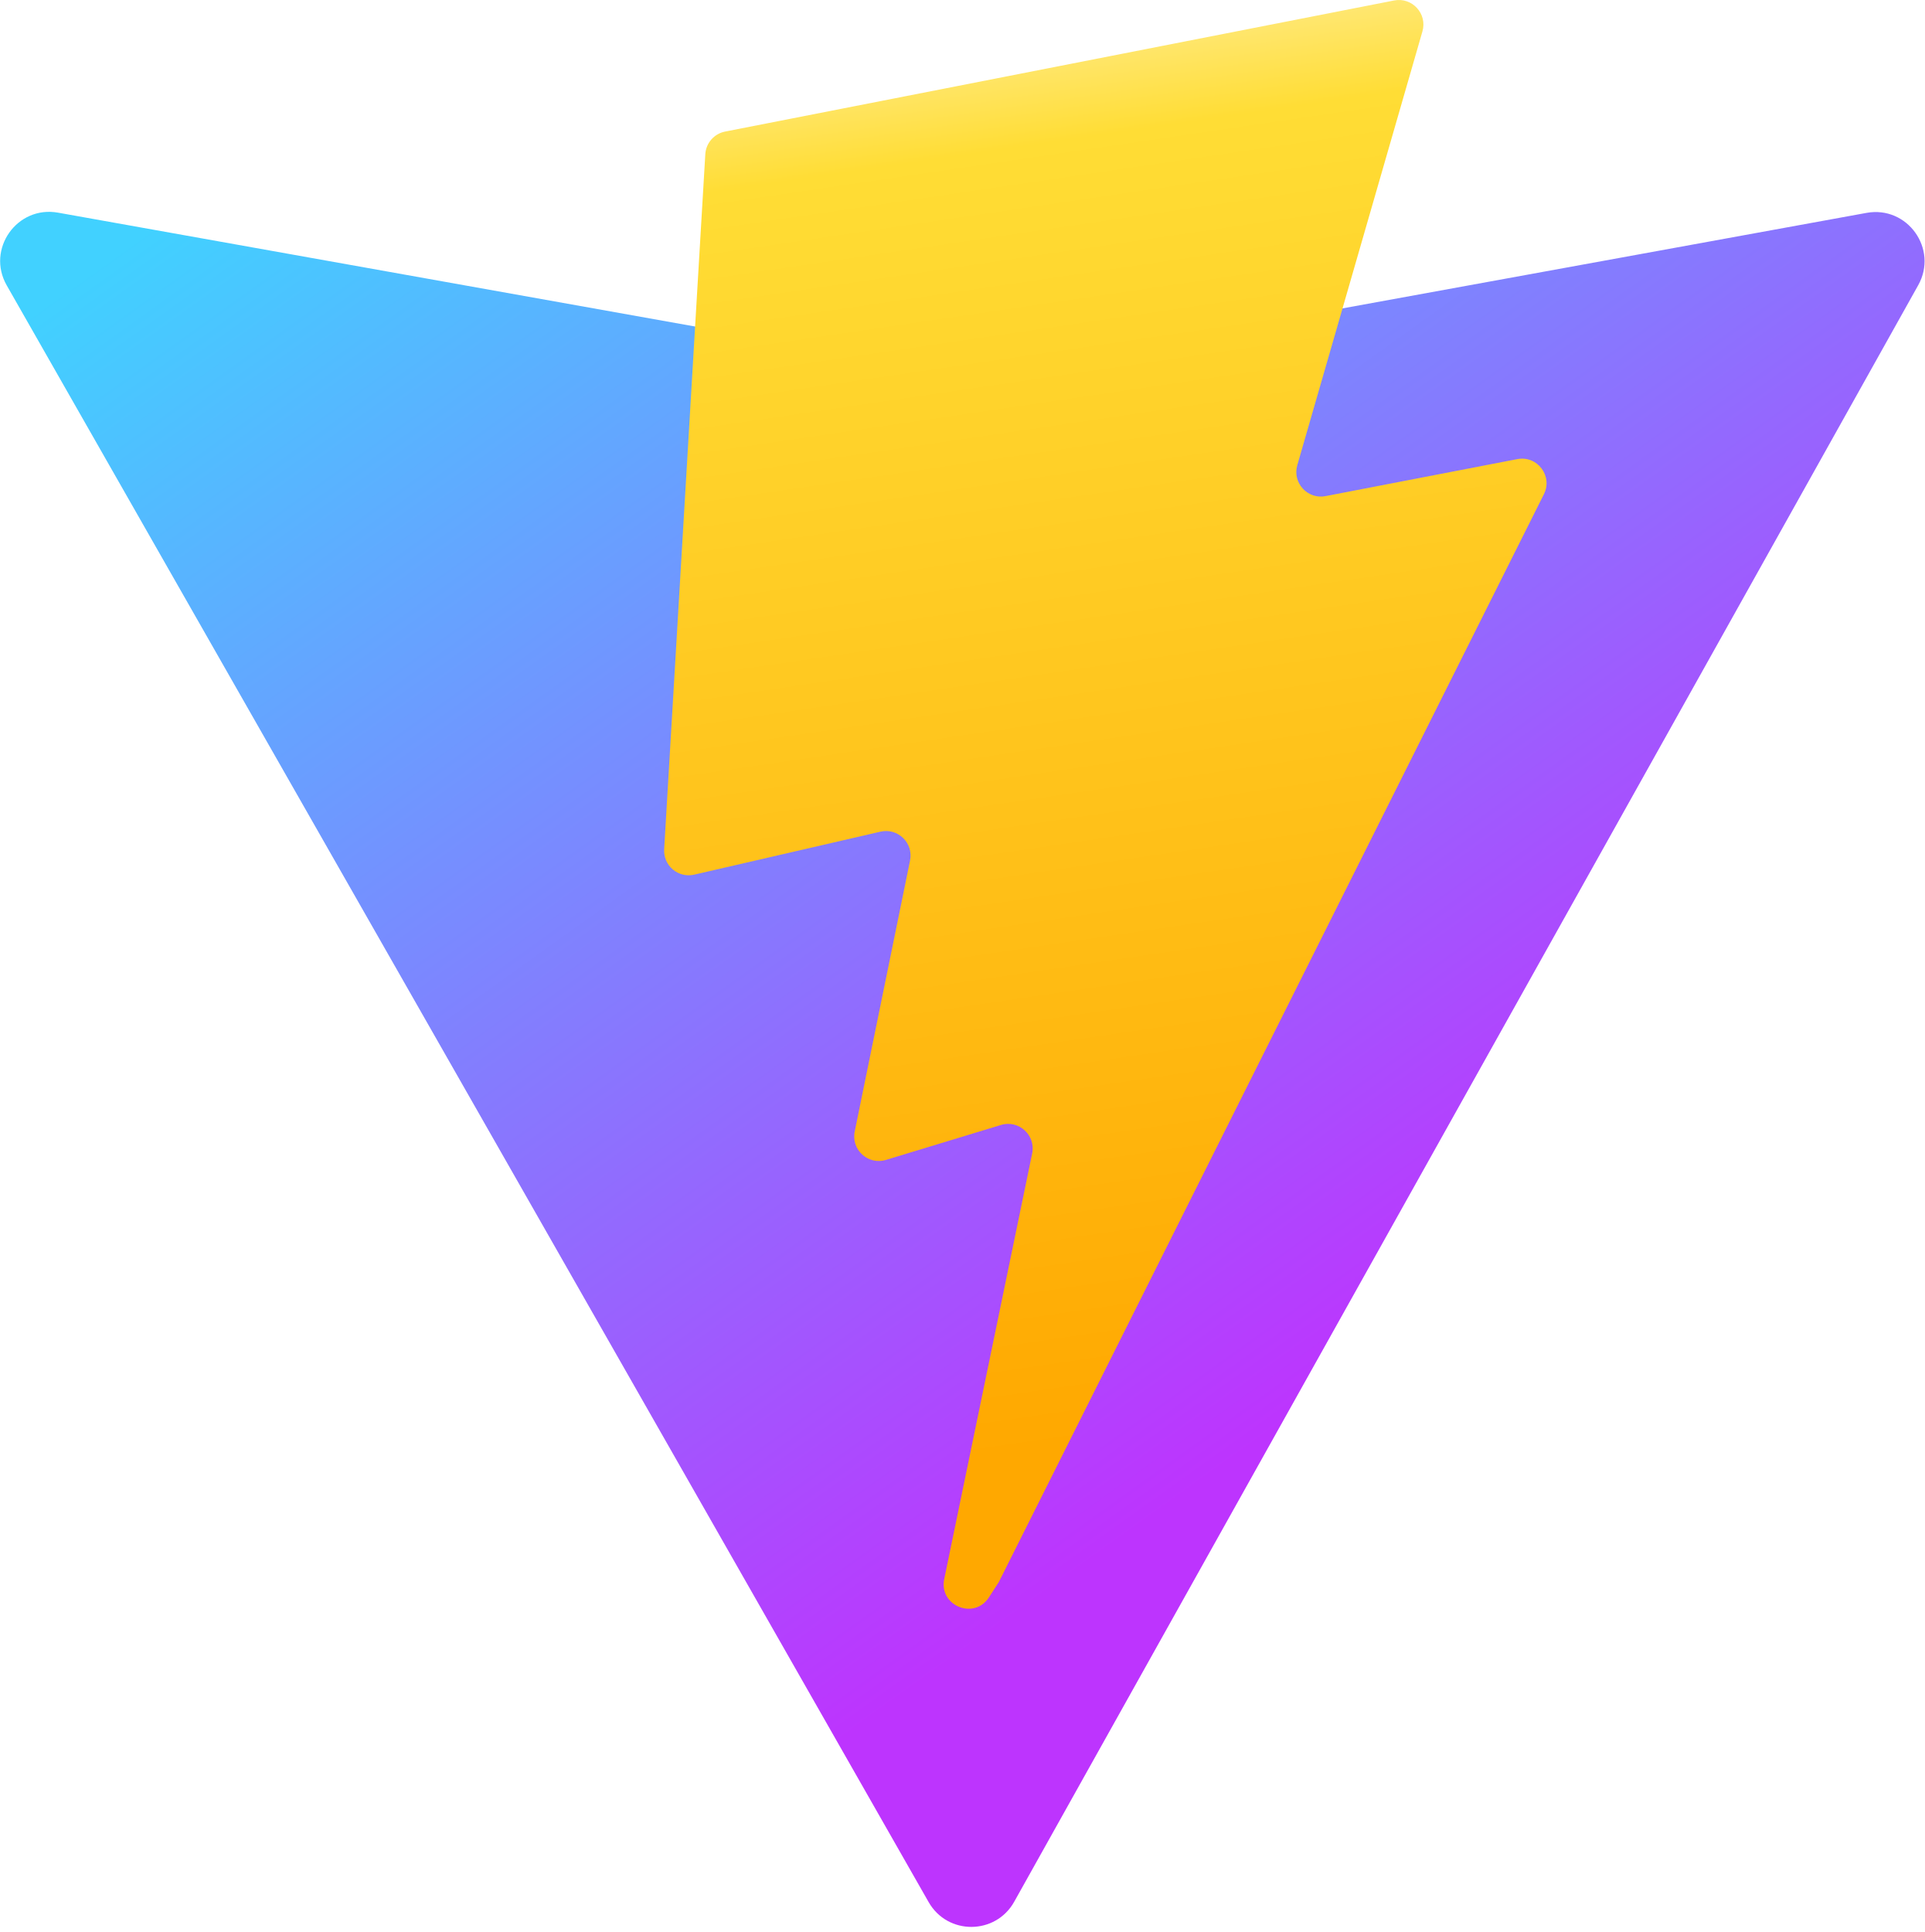
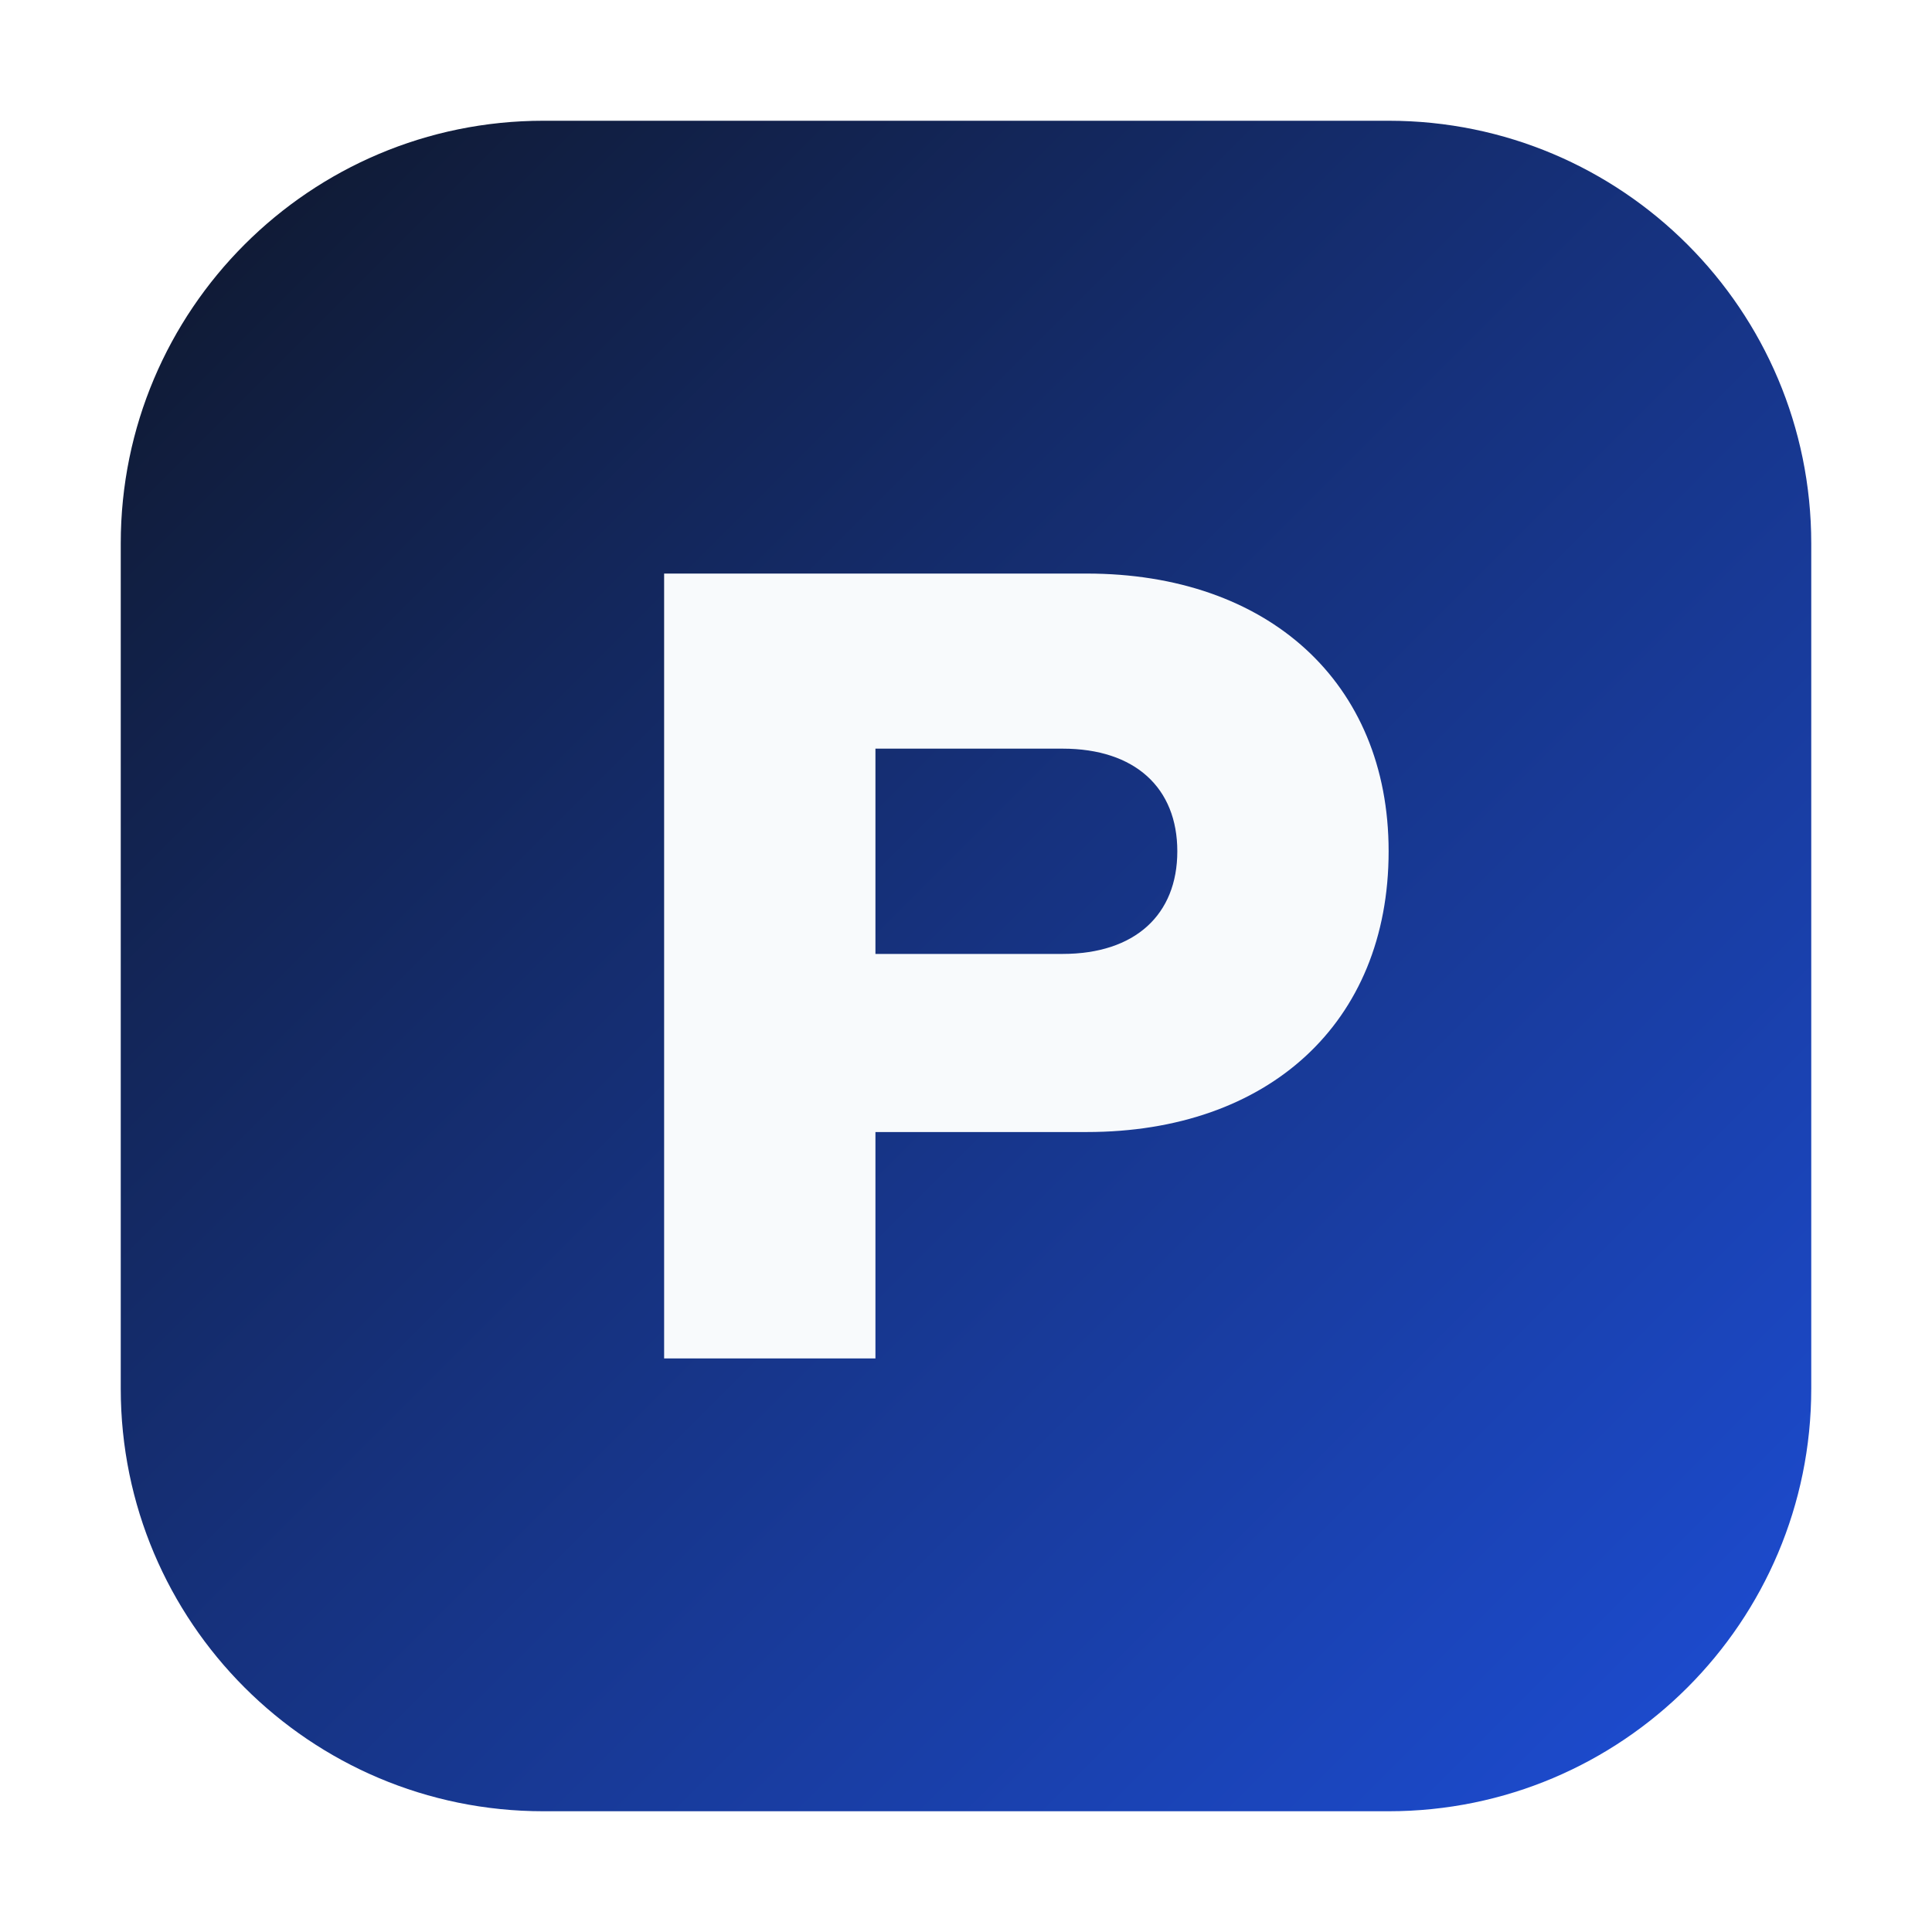
- <svg xmlns="http://www.w3.org/2000/svg" aria-hidden="true" role="img" class="iconify iconify--logos" width="31.88" height="32" preserveAspectRatio="xMidYMid meet" viewBox="0 0 256 257">
+ <svg xmlns="http://www.w3.org/2000/svg" viewBox="0 0 64 64" role="img" aria-label="Portfolio icon">
  <defs>
-     <linearGradient id="IconifyId1813088fe1fbc01fb466" x1="-.828%" x2="57.636%" y1="7.652%" y2="78.411%">
-       <stop offset="0%" stop-color="#41D1FF" />
-       <stop offset="100%" stop-color="#BD34FE" />
-     </linearGradient>
-     <linearGradient id="IconifyId1813088fe1fbc01fb467" x1="43.376%" x2="50.316%" y1="2.242%" y2="89.03%">
-       <stop offset="0%" stop-color="#FFEA83" />
-       <stop offset="8.333%" stop-color="#FFDD35" />
-       <stop offset="100%" stop-color="#FFA800" />
+     <linearGradient id="bg" x1="0" y1="0" x2="1" y2="1">
+       <stop offset="0%" stop-color="#0f172a" />
+       <stop offset="100%" stop-color="#1d4ed8" />
    </linearGradient>
  </defs>
-   <path fill="url(#IconifyId1813088fe1fbc01fb466)" d="M255.153 37.938L134.897 252.976c-2.483 4.44-8.862 4.466-11.382.048L.875 37.958c-2.746-4.814 1.371-10.646 6.827-9.67l120.385 21.517a6.537 6.537 0 0 0 2.322-.004l117.867-21.483c5.438-.991 9.574 4.796 6.877 9.62Z" />
-   <path fill="url(#IconifyId1813088fe1fbc01fb467)" d="M185.432.063L96.44 17.501a3.268 3.268 0 0 0-2.634 3.014l-5.474 92.456a3.268 3.268 0 0 0 3.997 3.378l24.777-5.718c2.318-.535 4.413 1.507 3.936 3.838l-7.361 36.047c-.495 2.426 1.782 4.5 4.151 3.78l15.304-4.649c2.372-.72 4.652 1.36 4.15 3.788l-11.698 56.621c-.732 3.542 3.979 5.473 5.943 2.437l1.313-2.028l72.516-144.72c1.215-2.423-.88-5.186-3.54-4.672l-25.505 4.922c-2.396.462-4.435-1.77-3.759-4.114l16.646-57.705c.677-2.35-1.37-4.583-3.769-4.113Z" />
+   <rect x="4" y="4" width="56" height="56" rx="14" fill="url(#bg)" />
+   <path d="M22 45V19h14c6 0 10 3.6 10 9.2c0 5.7-4 9.3-10 9.3h-7v7.5zM29 31.6h6.2c2.4 0 3.8-1.3 3.8-3.4c0-2.1-1.4-3.4-3.8-3.4H29z" fill="#f8fafc" />
</svg>
